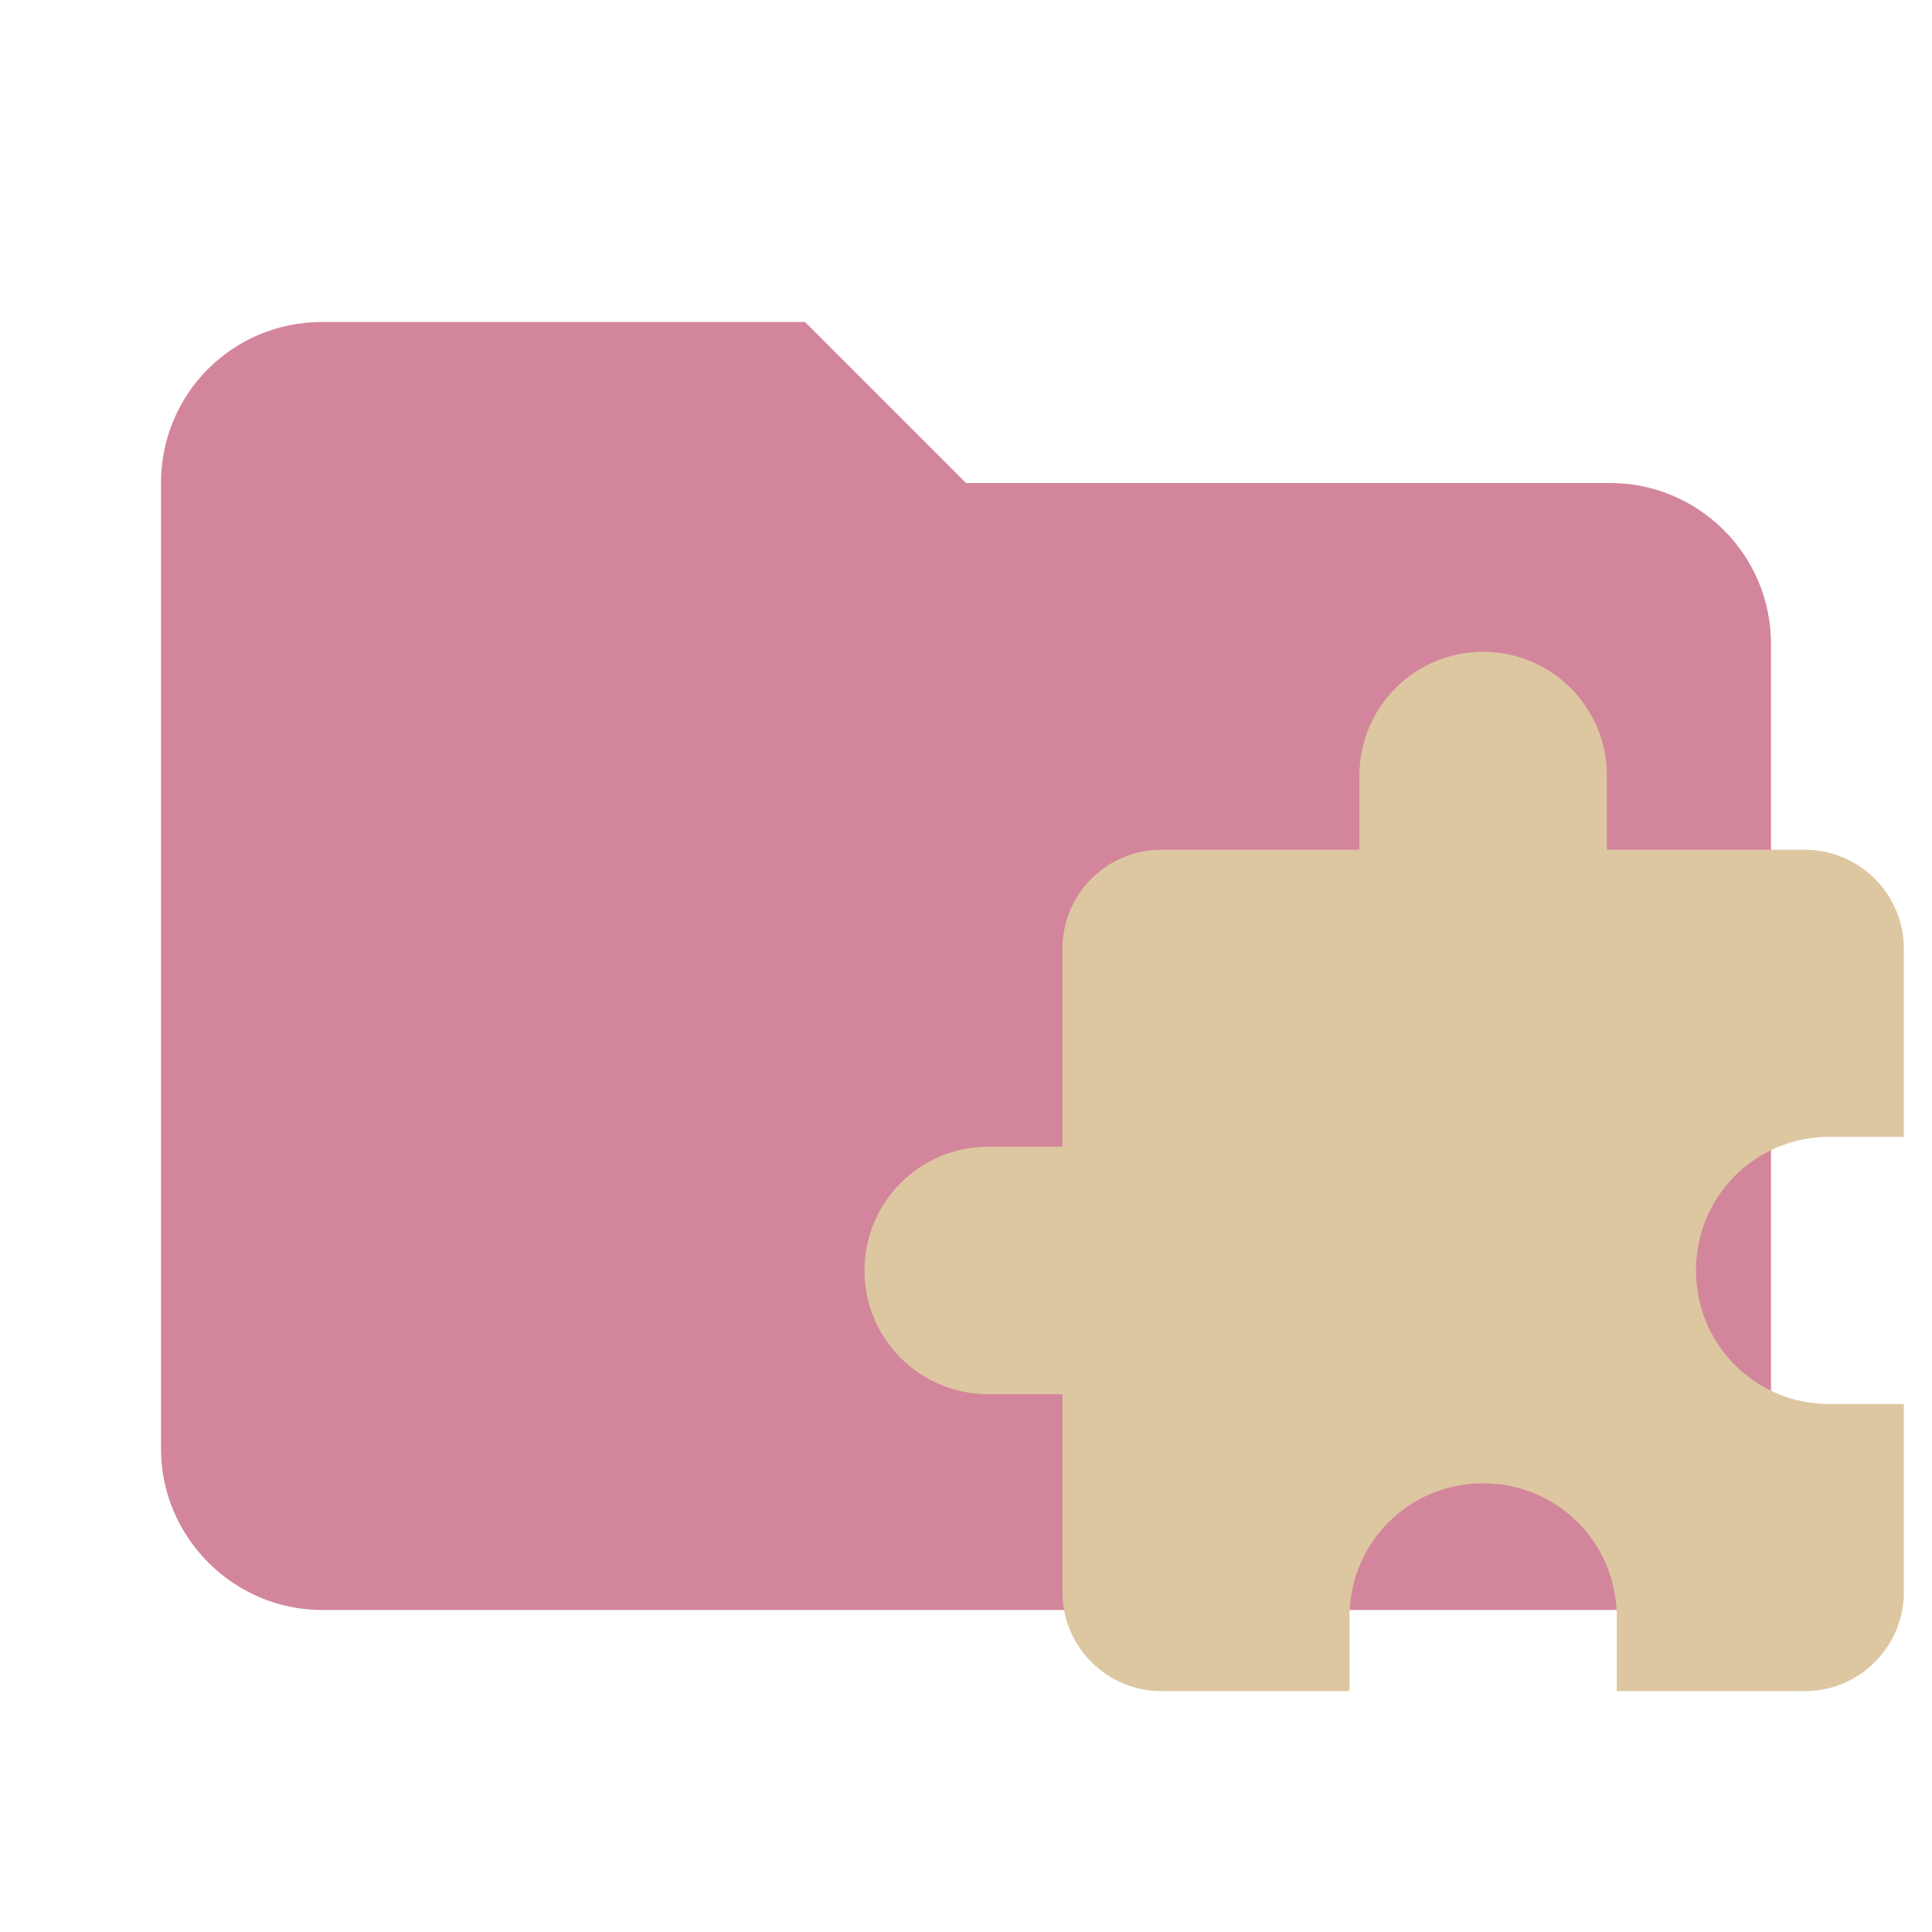
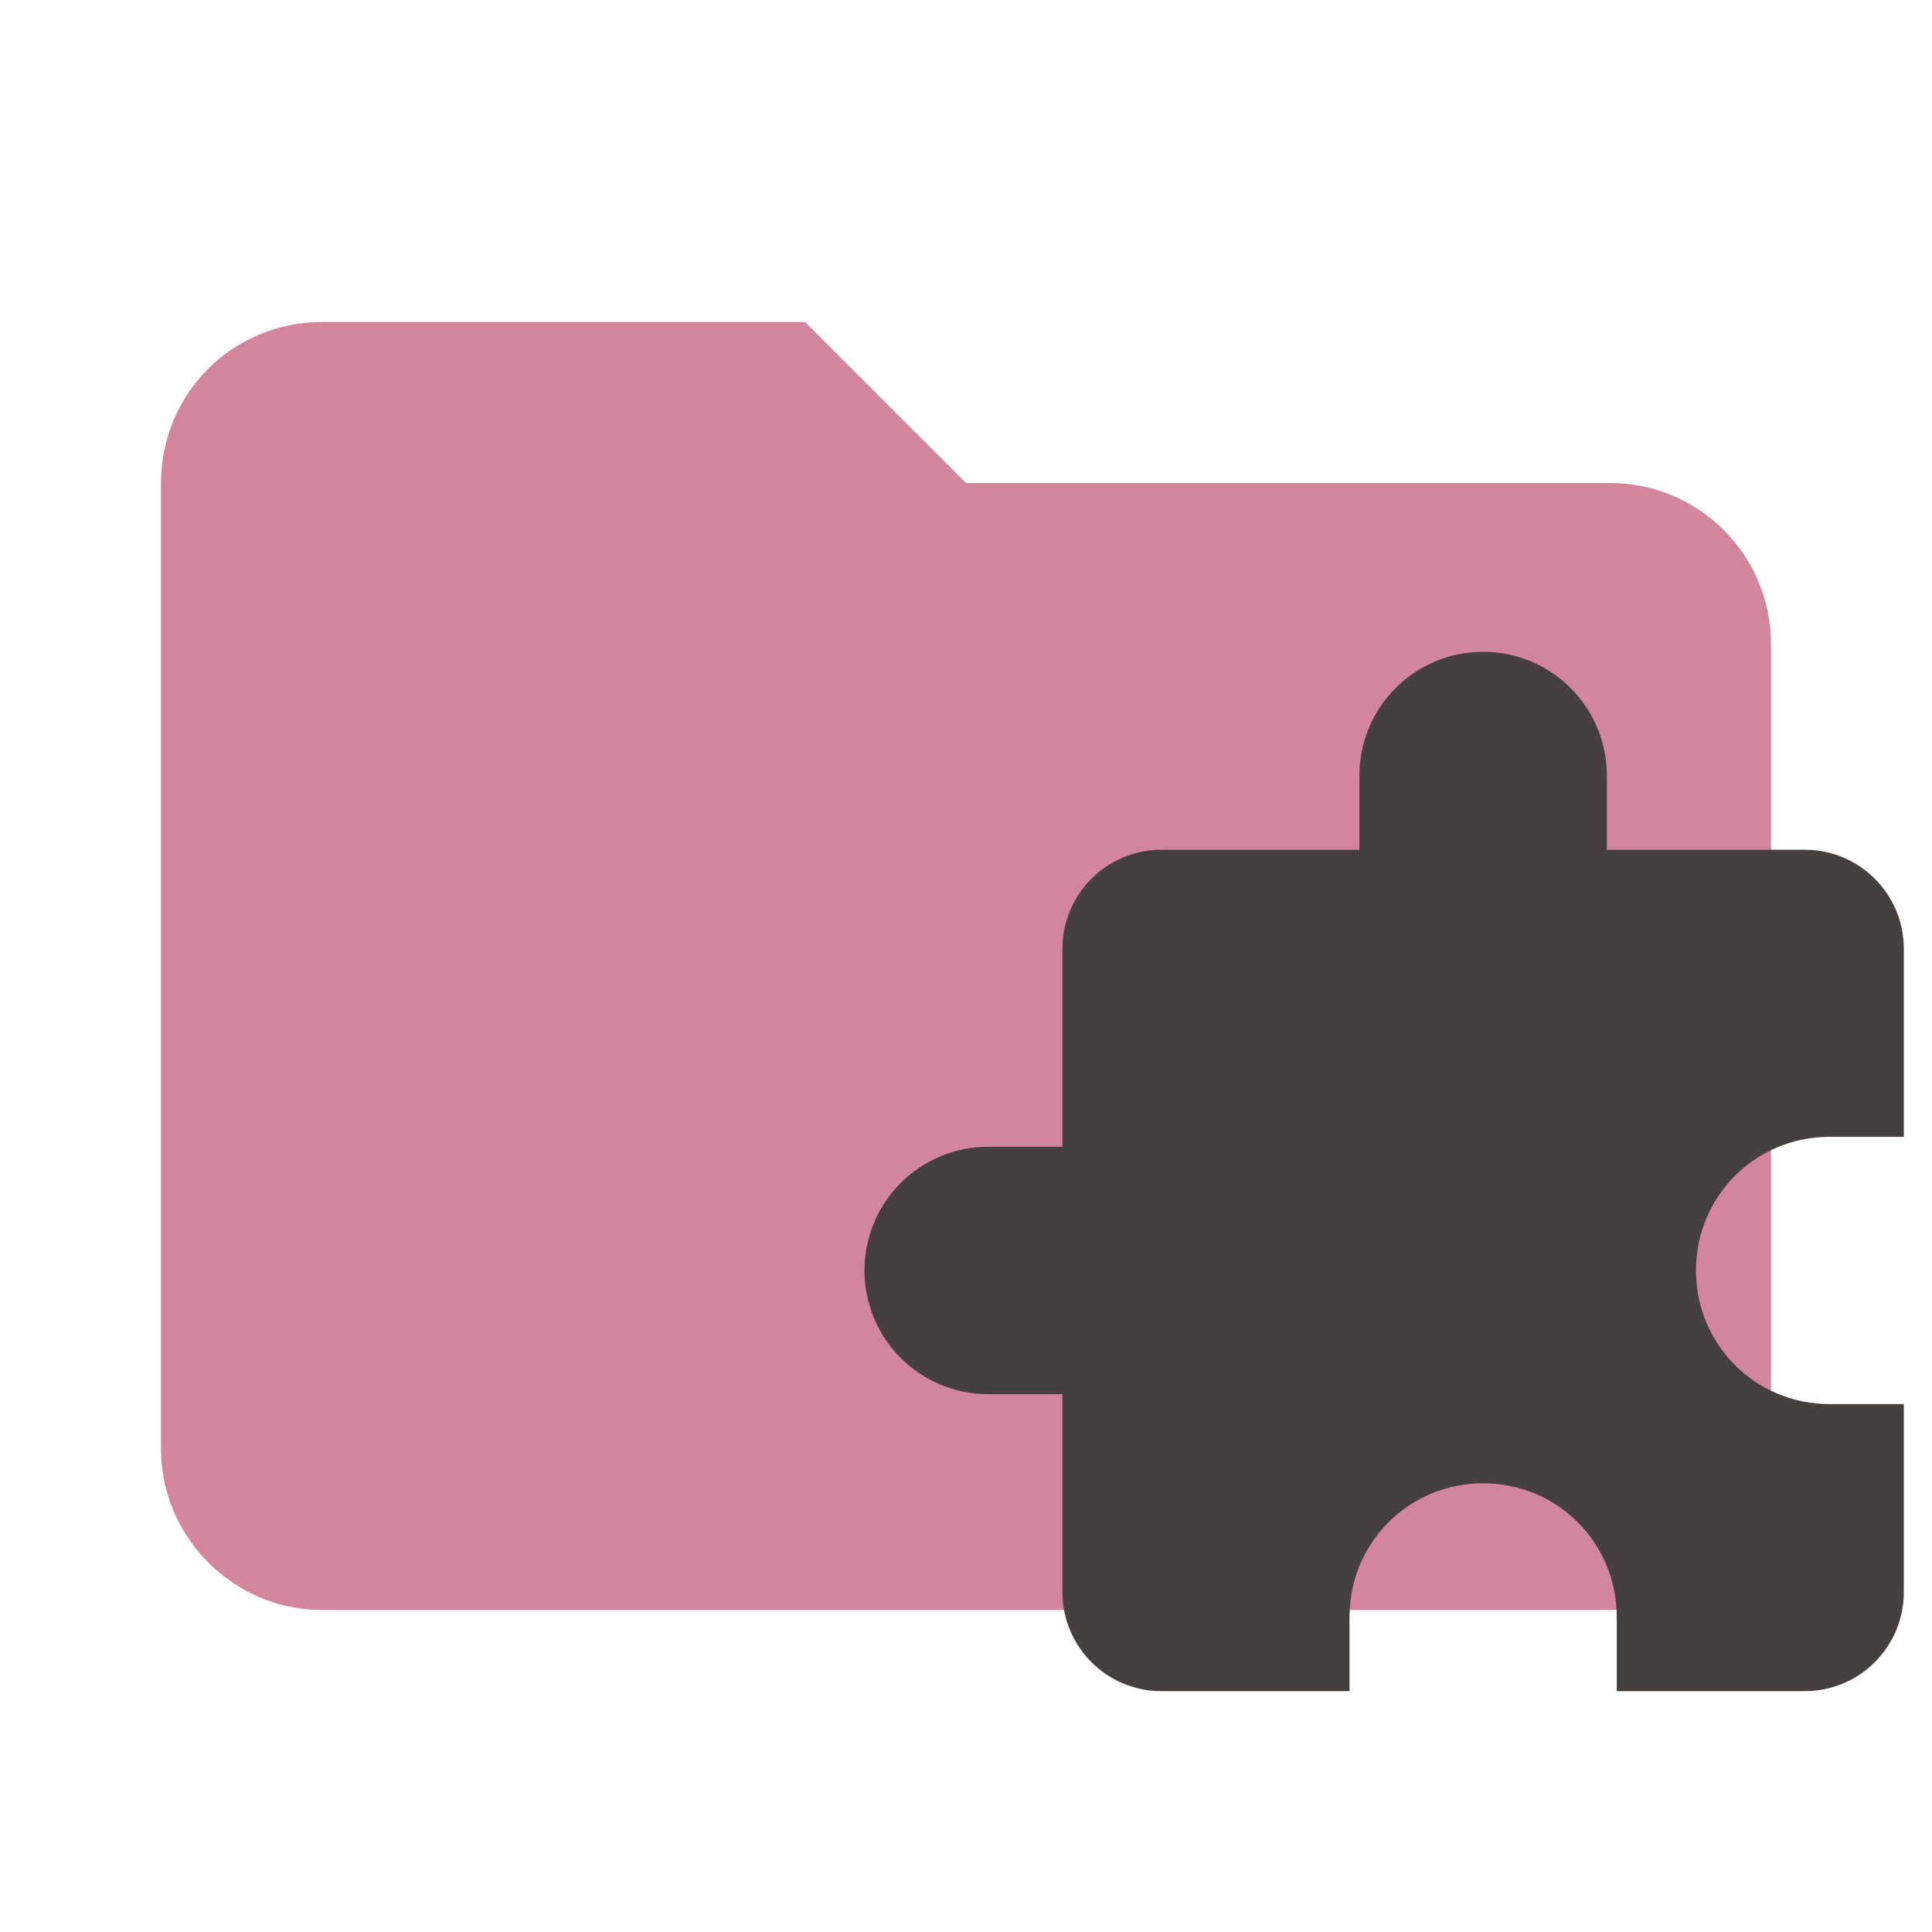
<svg xmlns="http://www.w3.org/2000/svg" clip-rule="evenodd" fill-rule="evenodd" stroke-linejoin="round" stroke-miterlimit="1.414" version="1.1" viewBox="0 0 24 24" xml:space="preserve">
  <path d="m10 4h-6c-1.11 0-2 .89-2 2v12c0 1.097.903 2 2 2h16c1.097 0 2-.903 2-2v-10c0-1.11-.9-2-2-2h-8l-2-2z" fill="#e57373" fill-rule="nonzero" style="fill:#d3869b" />
-   <path d="m12.276 14.245h.922v-2.459c0-.682.553-1.23 1.23-1.23h2.459v-.922a1.537 1.537 0 0 1 1.537 -1.537 1.537 1.537 0 0 1 1.537 1.537v.922h2.459a1.23 1.23 0 0 1 1.23 1.23v2.336h-.922c-.922 0-1.66.738-1.66 1.66 0 .922.738 1.66 1.66 1.66h.922v2.336a1.23 1.23 0 0 1 -1.23 1.23h-2.336v-.922c0-.922-.738-1.66-1.66-1.66-.922 0-1.66.738-1.66 1.66v.922h-2.336a1.23 1.23 0 0 1 -1.23 -1.23v-2.459h-.922a1.537 1.537 0 0 1 -1.537 -1.537 1.537 1.537 0 0 1 1.537 -1.537z" style="fill:#ddc7a1;stroke-width:.615" />
+   <path d="m12.276 14.245h.922v-2.459c0-.682.553-1.23 1.23-1.23h2.459v-.922a1.537 1.537 0 0 1 1.537 -1.537 1.537 1.537 0 0 1 1.537 1.537v.922h2.459a1.23 1.23 0 0 1 1.23 1.23v2.336h-.922c-.922 0-1.66.738-1.66 1.66 0 .922.738 1.66 1.66 1.66h.922v2.336a1.23 1.23 0 0 1 -1.23 1.23h-2.336v-.922c0-.922-.738-1.66-1.66-1.66-.922 0-1.66.738-1.66 1.66v.922h-2.336a1.23 1.23 0 0 1 -1.23 -1.23v-2.459h-.922a1.537 1.537 0 0 1 -1.537 -1.537 1.537 1.537 0 0 1 1.537 -1.537z" style="fill:#45403d;stroke-width:.615" />
</svg>
